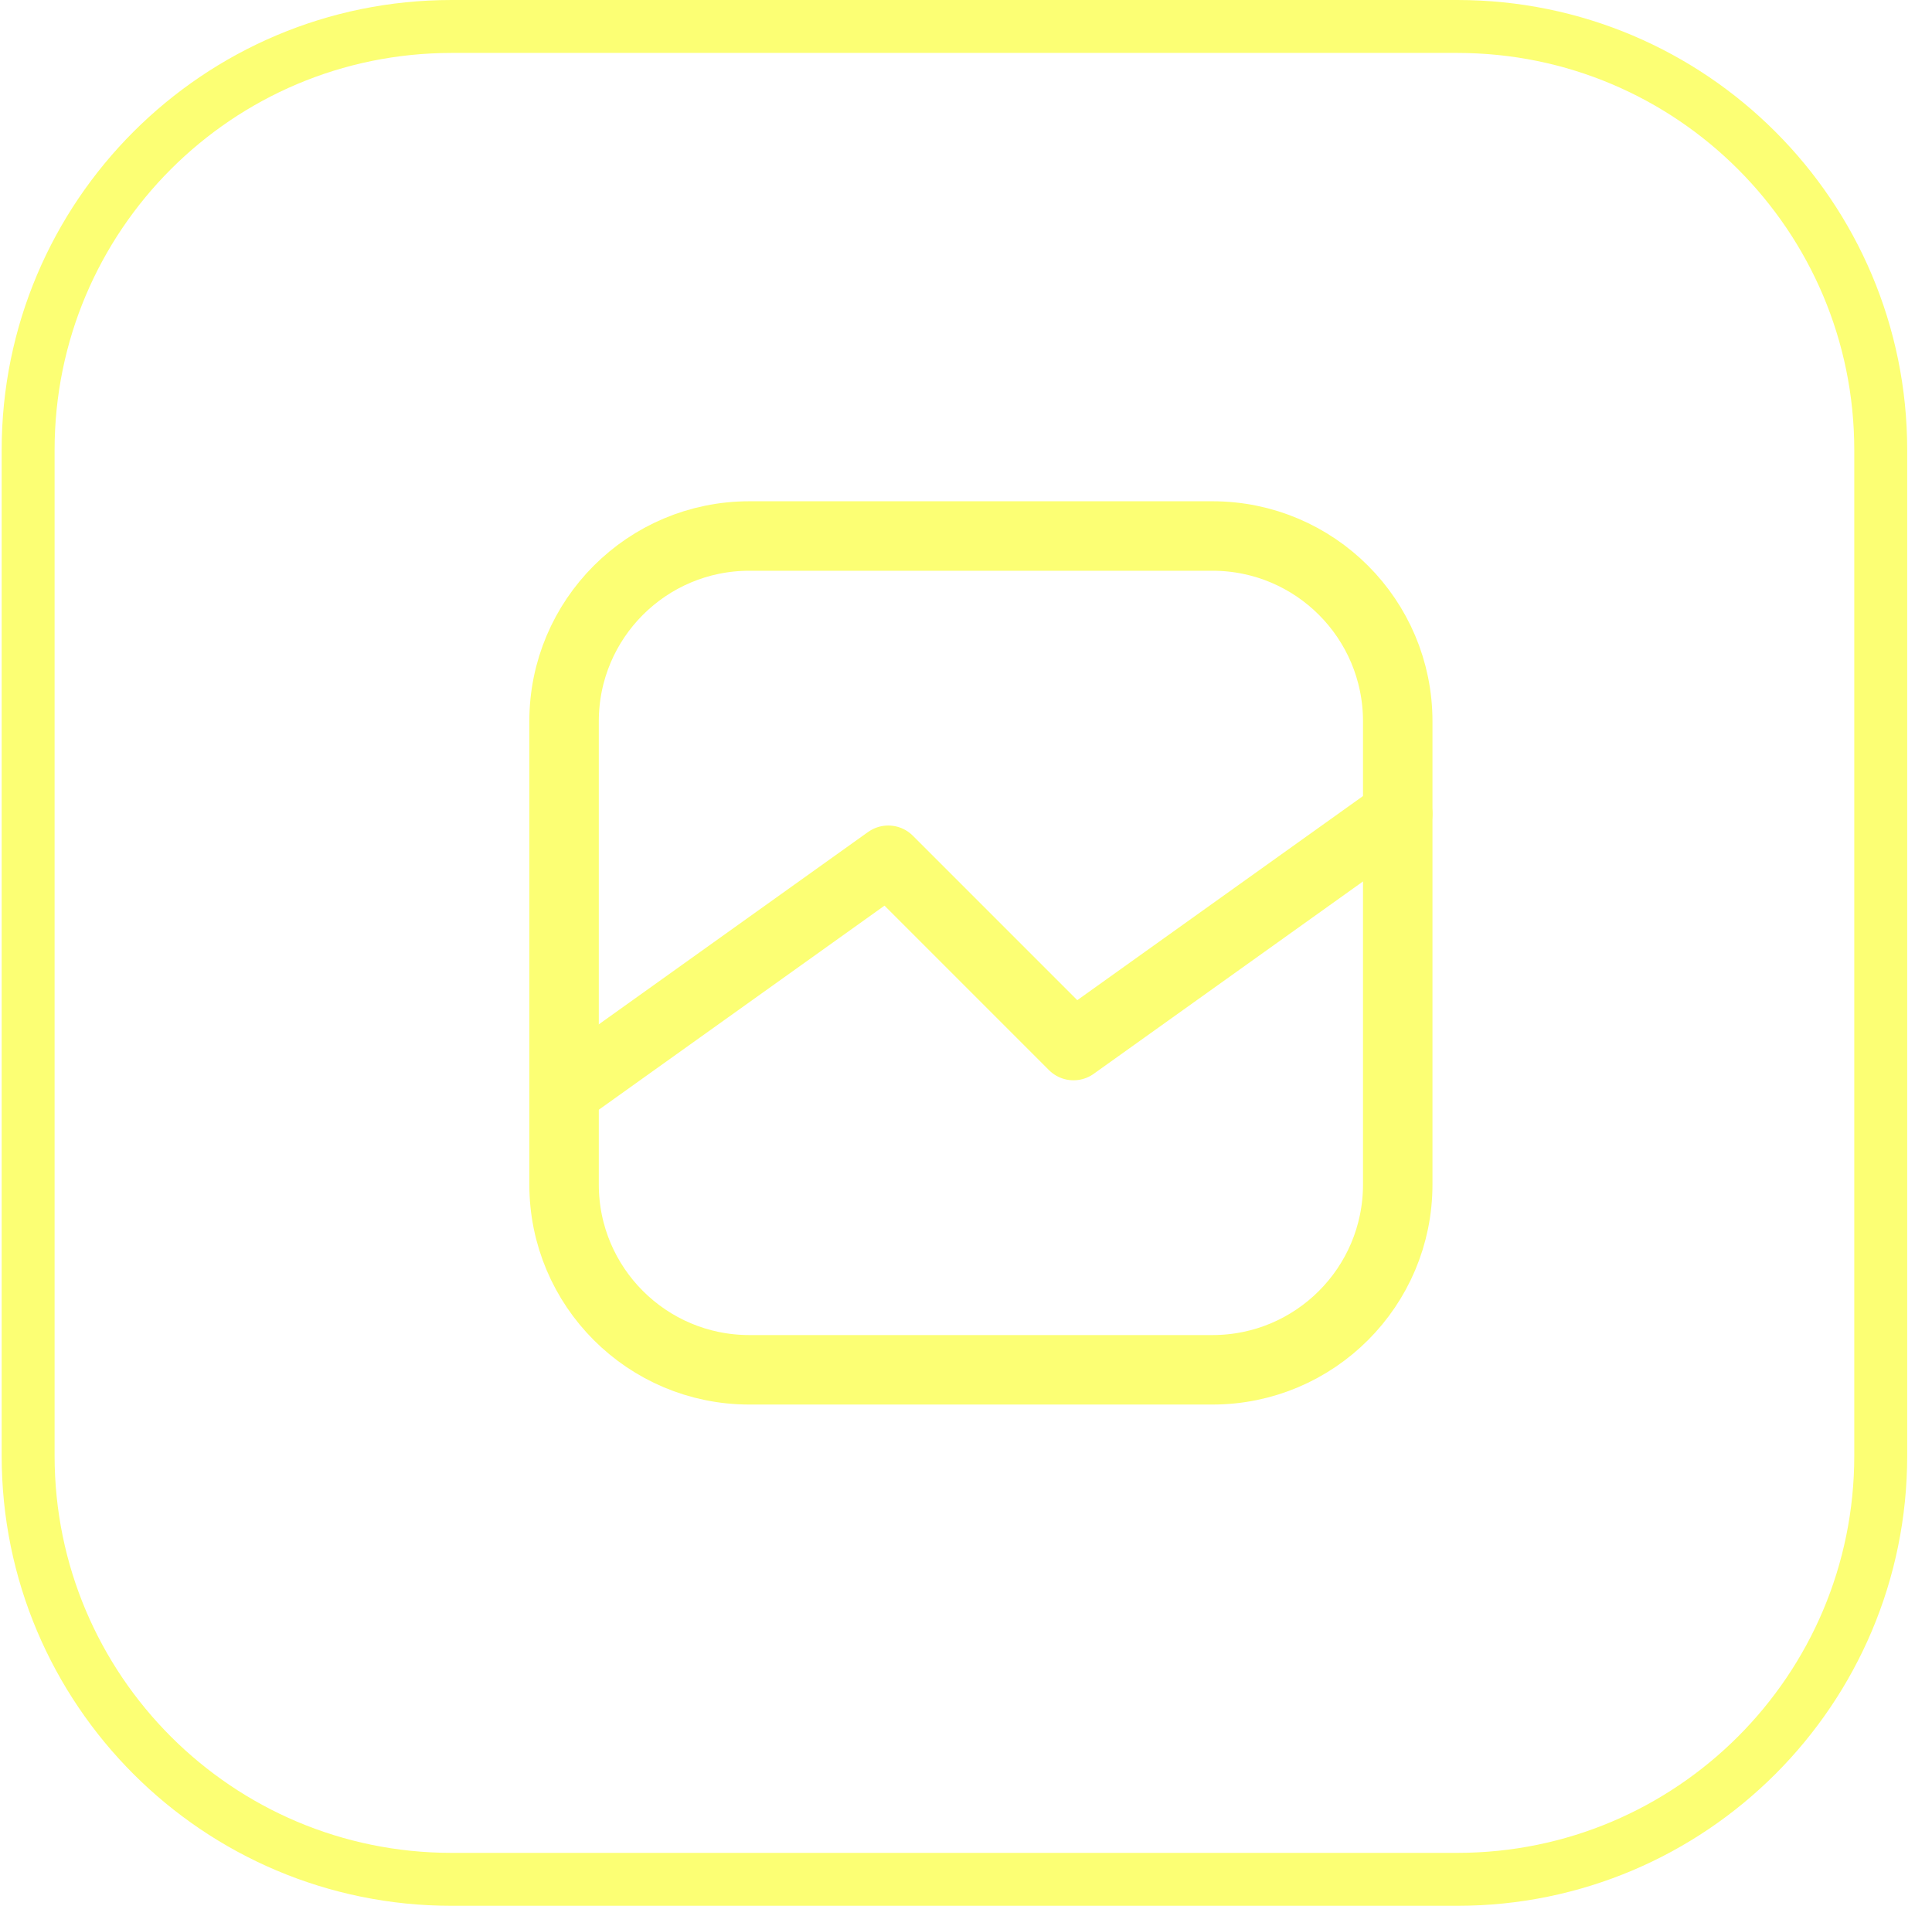
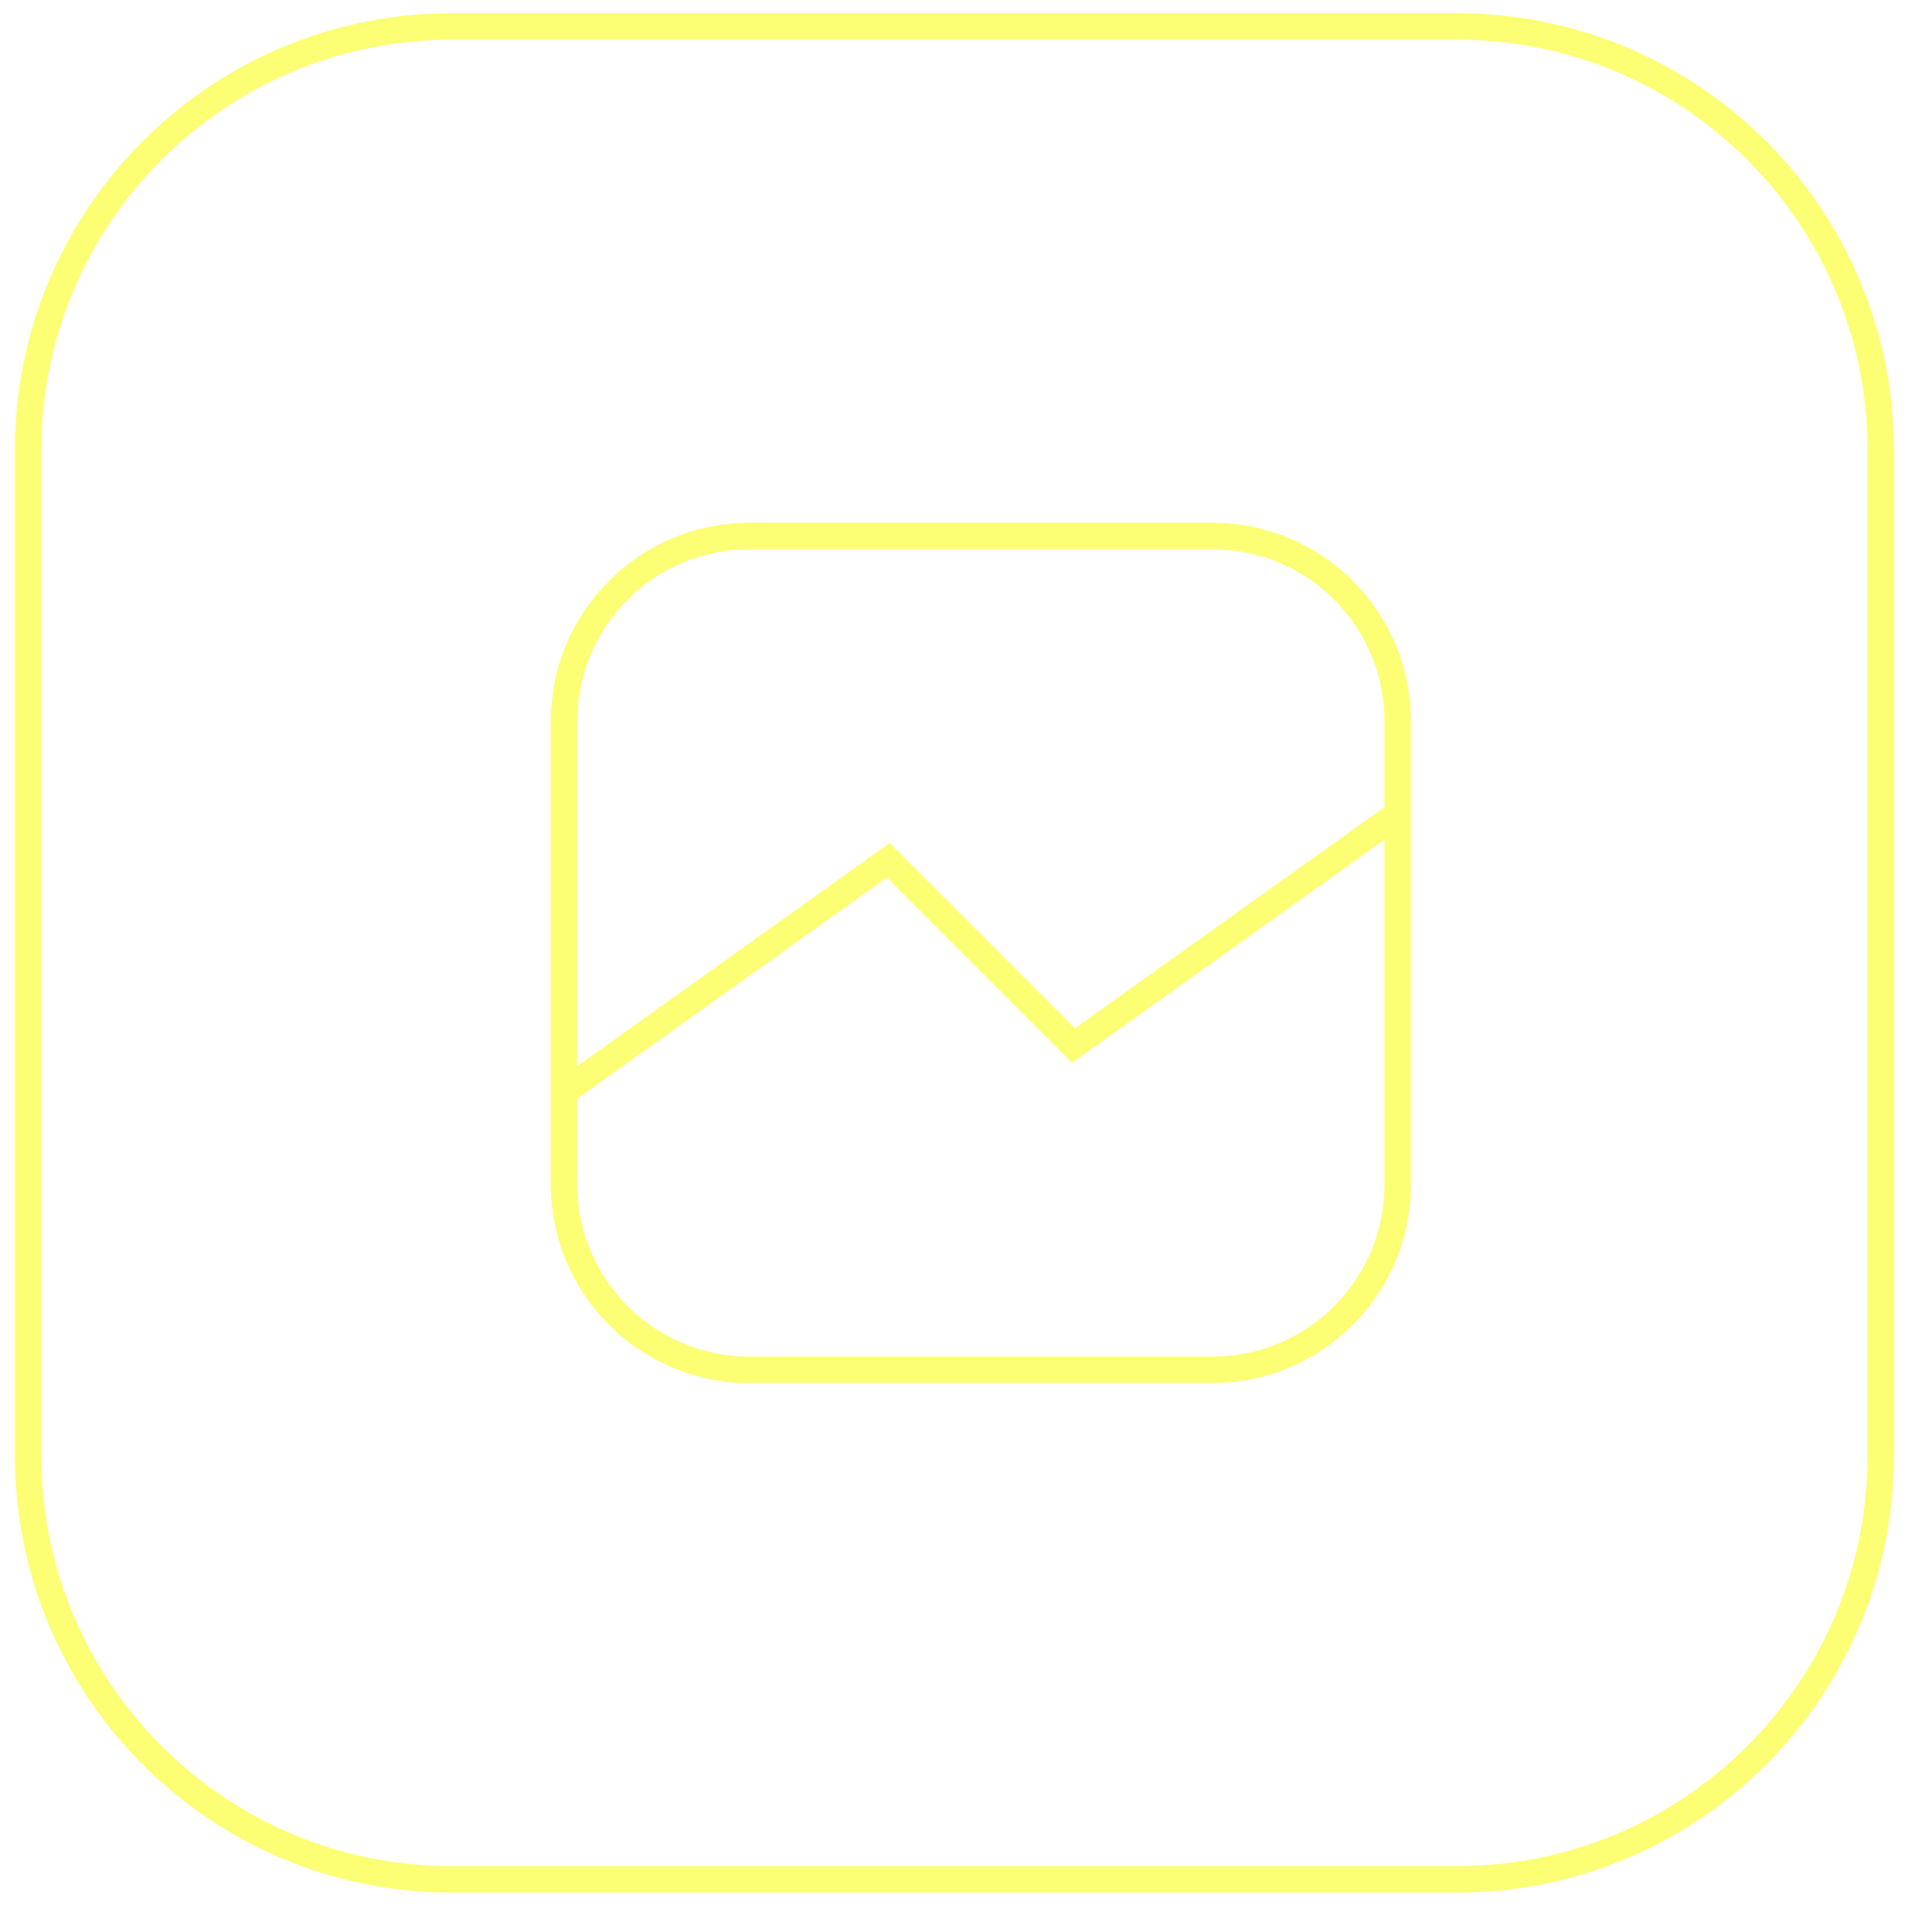
<svg xmlns="http://www.w3.org/2000/svg" width="73" height="72" viewBox="0 0 73 72" fill="none">
-   <rect x="1.063" y="1" width="70" height="70" rx="16" stroke="#FCFF74" stroke-width="2" />
-   <path fill-rule="evenodd" clip-rule="evenodd" d="M45.813 51.75H28.313C24.448 51.75 21.313 48.616 21.313 44.75V27.25C21.313 23.384 24.448 20.25 28.313 20.25H45.813C49.679 20.25 52.813 23.384 52.813 27.25V44.75C52.813 48.616 49.679 51.75 45.813 51.75Z" stroke="#FCFF74" stroke-width="2.625" stroke-linecap="round" stroke-linejoin="round" />
-   <path d="M21.313 41.25L33.563 32.5L40.563 39.5L52.813 30.75" stroke="#FCFF74" stroke-width="2.625" stroke-linecap="round" stroke-linejoin="round" />
+   <rect x="1.063" y="1" width="70" height="70" rx="16" stroke="#FCFF74" strokeWidth="2" />
+   <path fill-rule="evenodd" clip-rule="evenodd" d="M45.813 51.75H28.313C24.448 51.75 21.313 48.616 21.313 44.75V27.25C21.313 23.384 24.448 20.25 28.313 20.25H45.813C49.679 20.25 52.813 23.384 52.813 27.25V44.75C52.813 48.616 49.679 51.75 45.813 51.75Z" stroke="#FCFF74" strokeWidth="2.625" strokeLinecap="round" strokeLinejoin="round" />
+   <path d="M21.313 41.25L33.563 32.5L40.563 39.5L52.813 30.75" stroke="#FCFF74" strokeWidth="2.625" strokeLinecap="round" strokeLinejoin="round" />
</svg>
